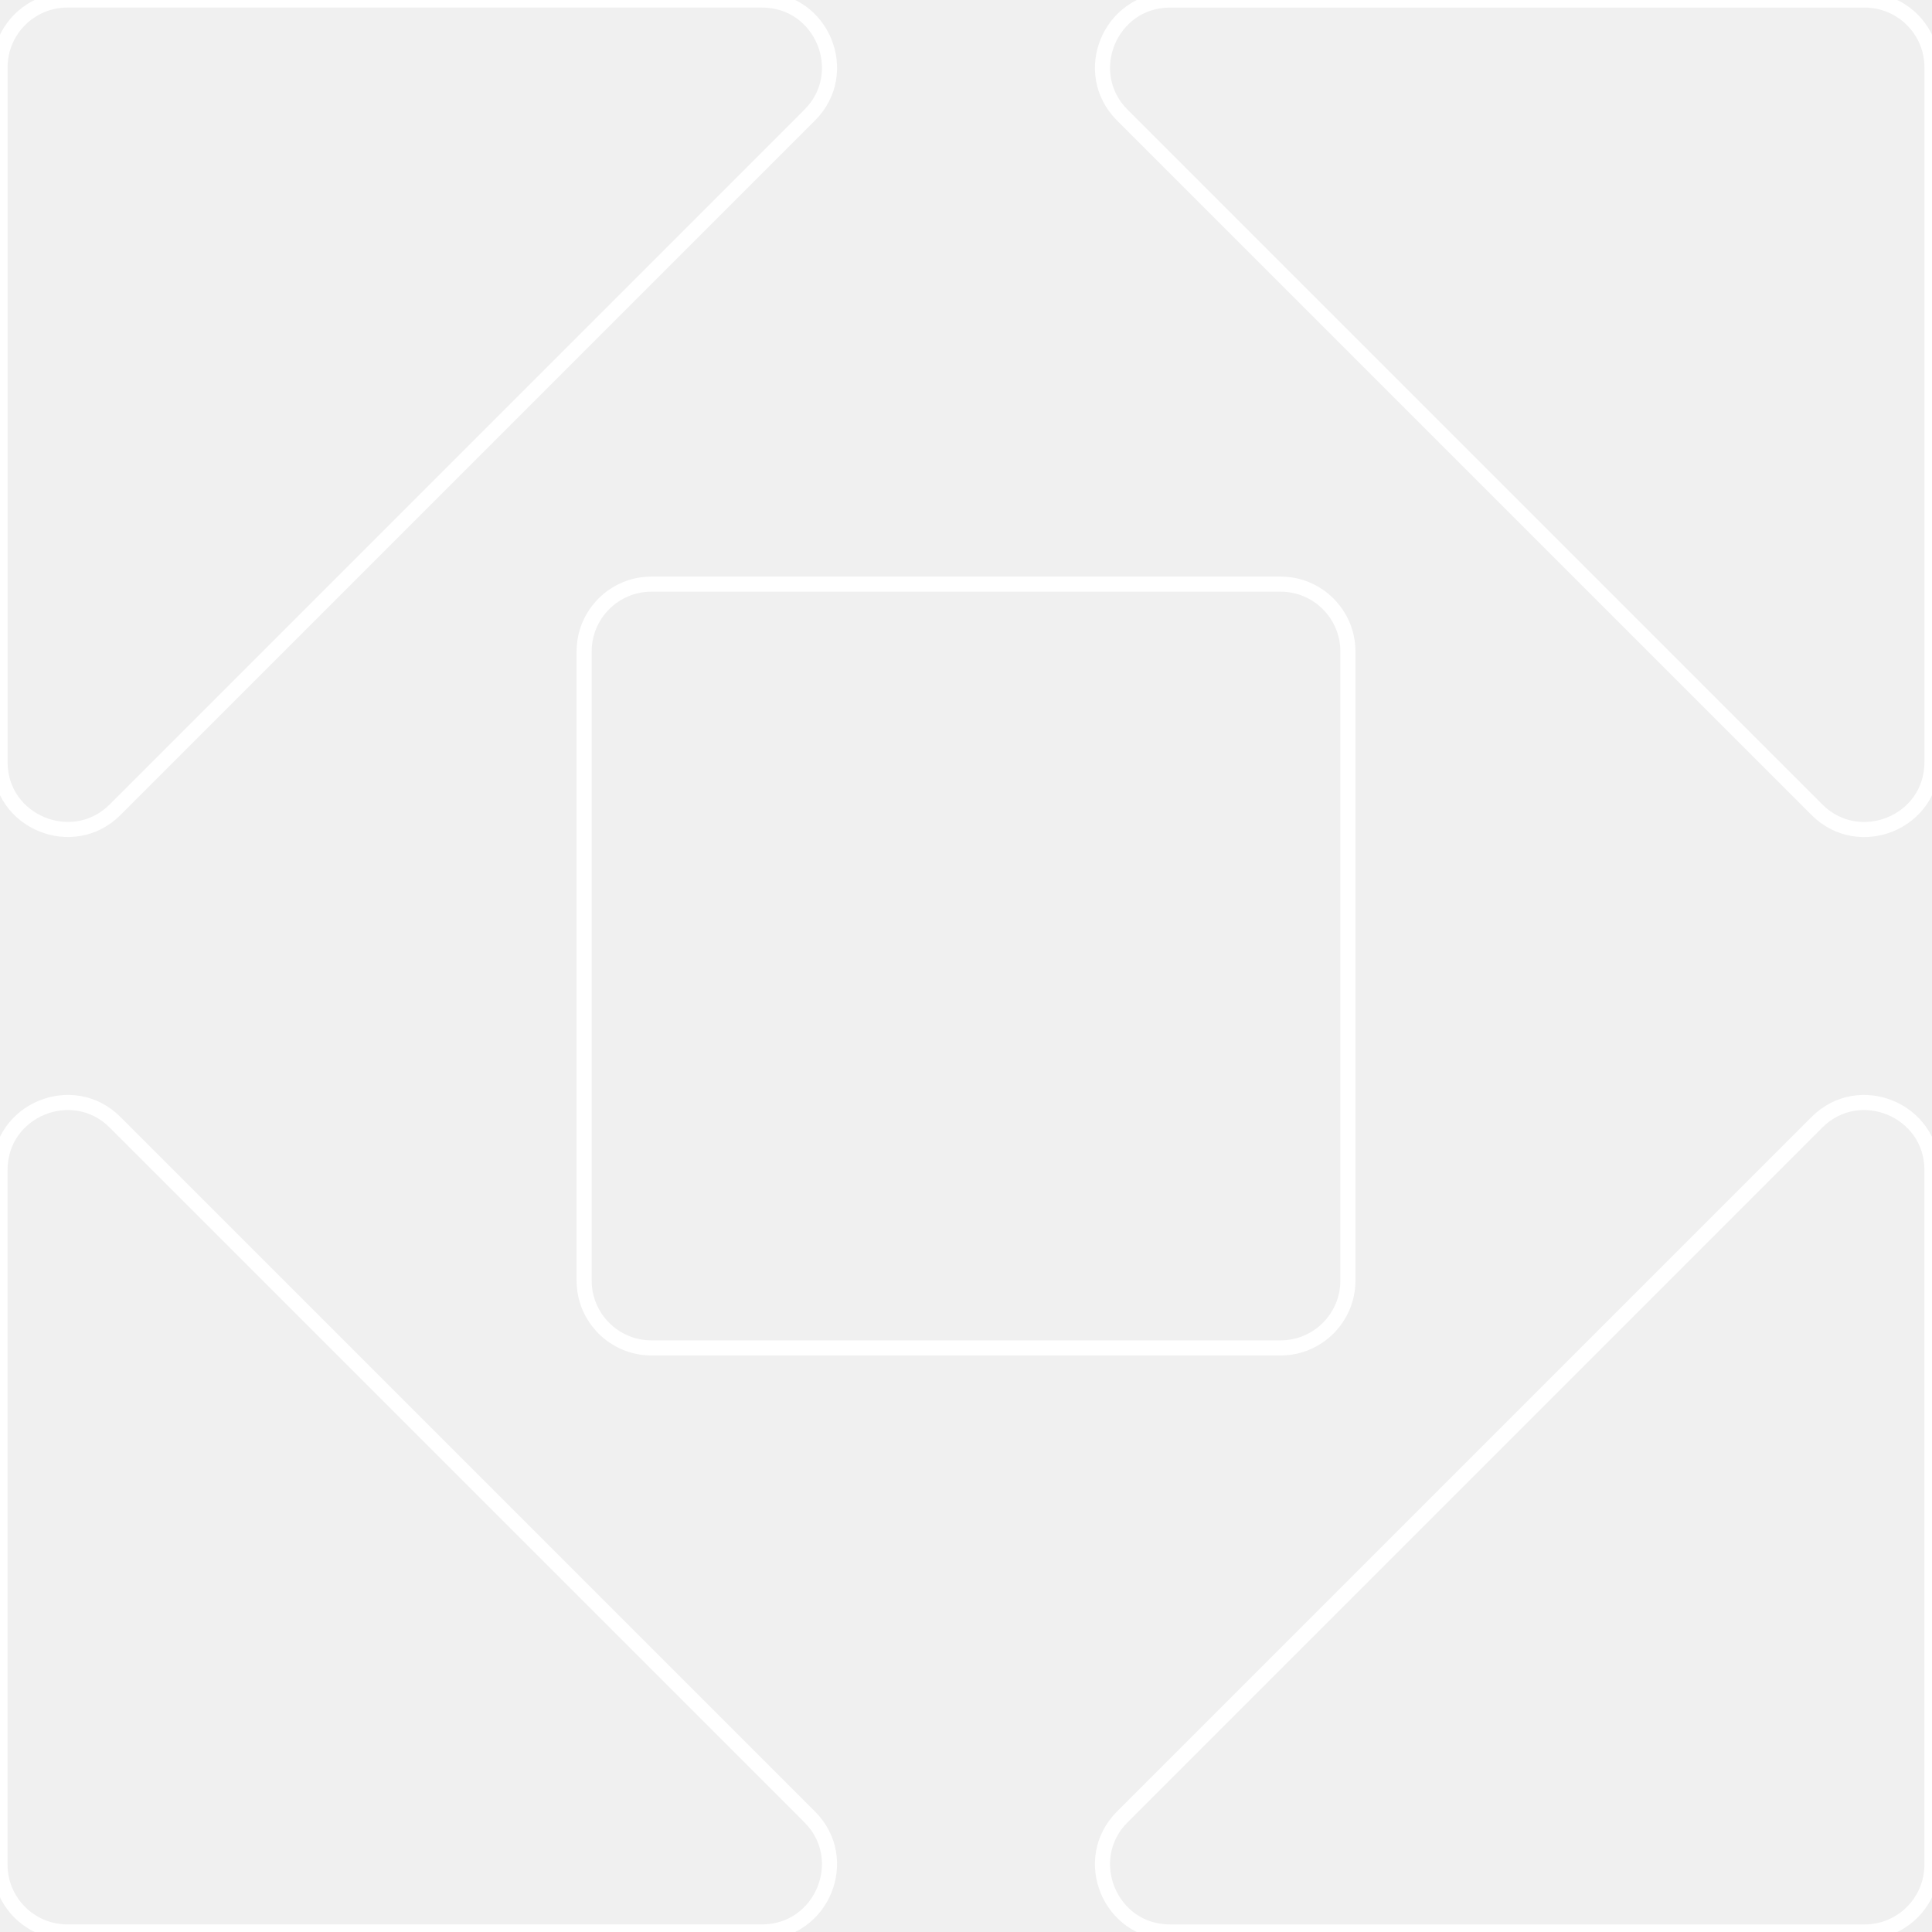
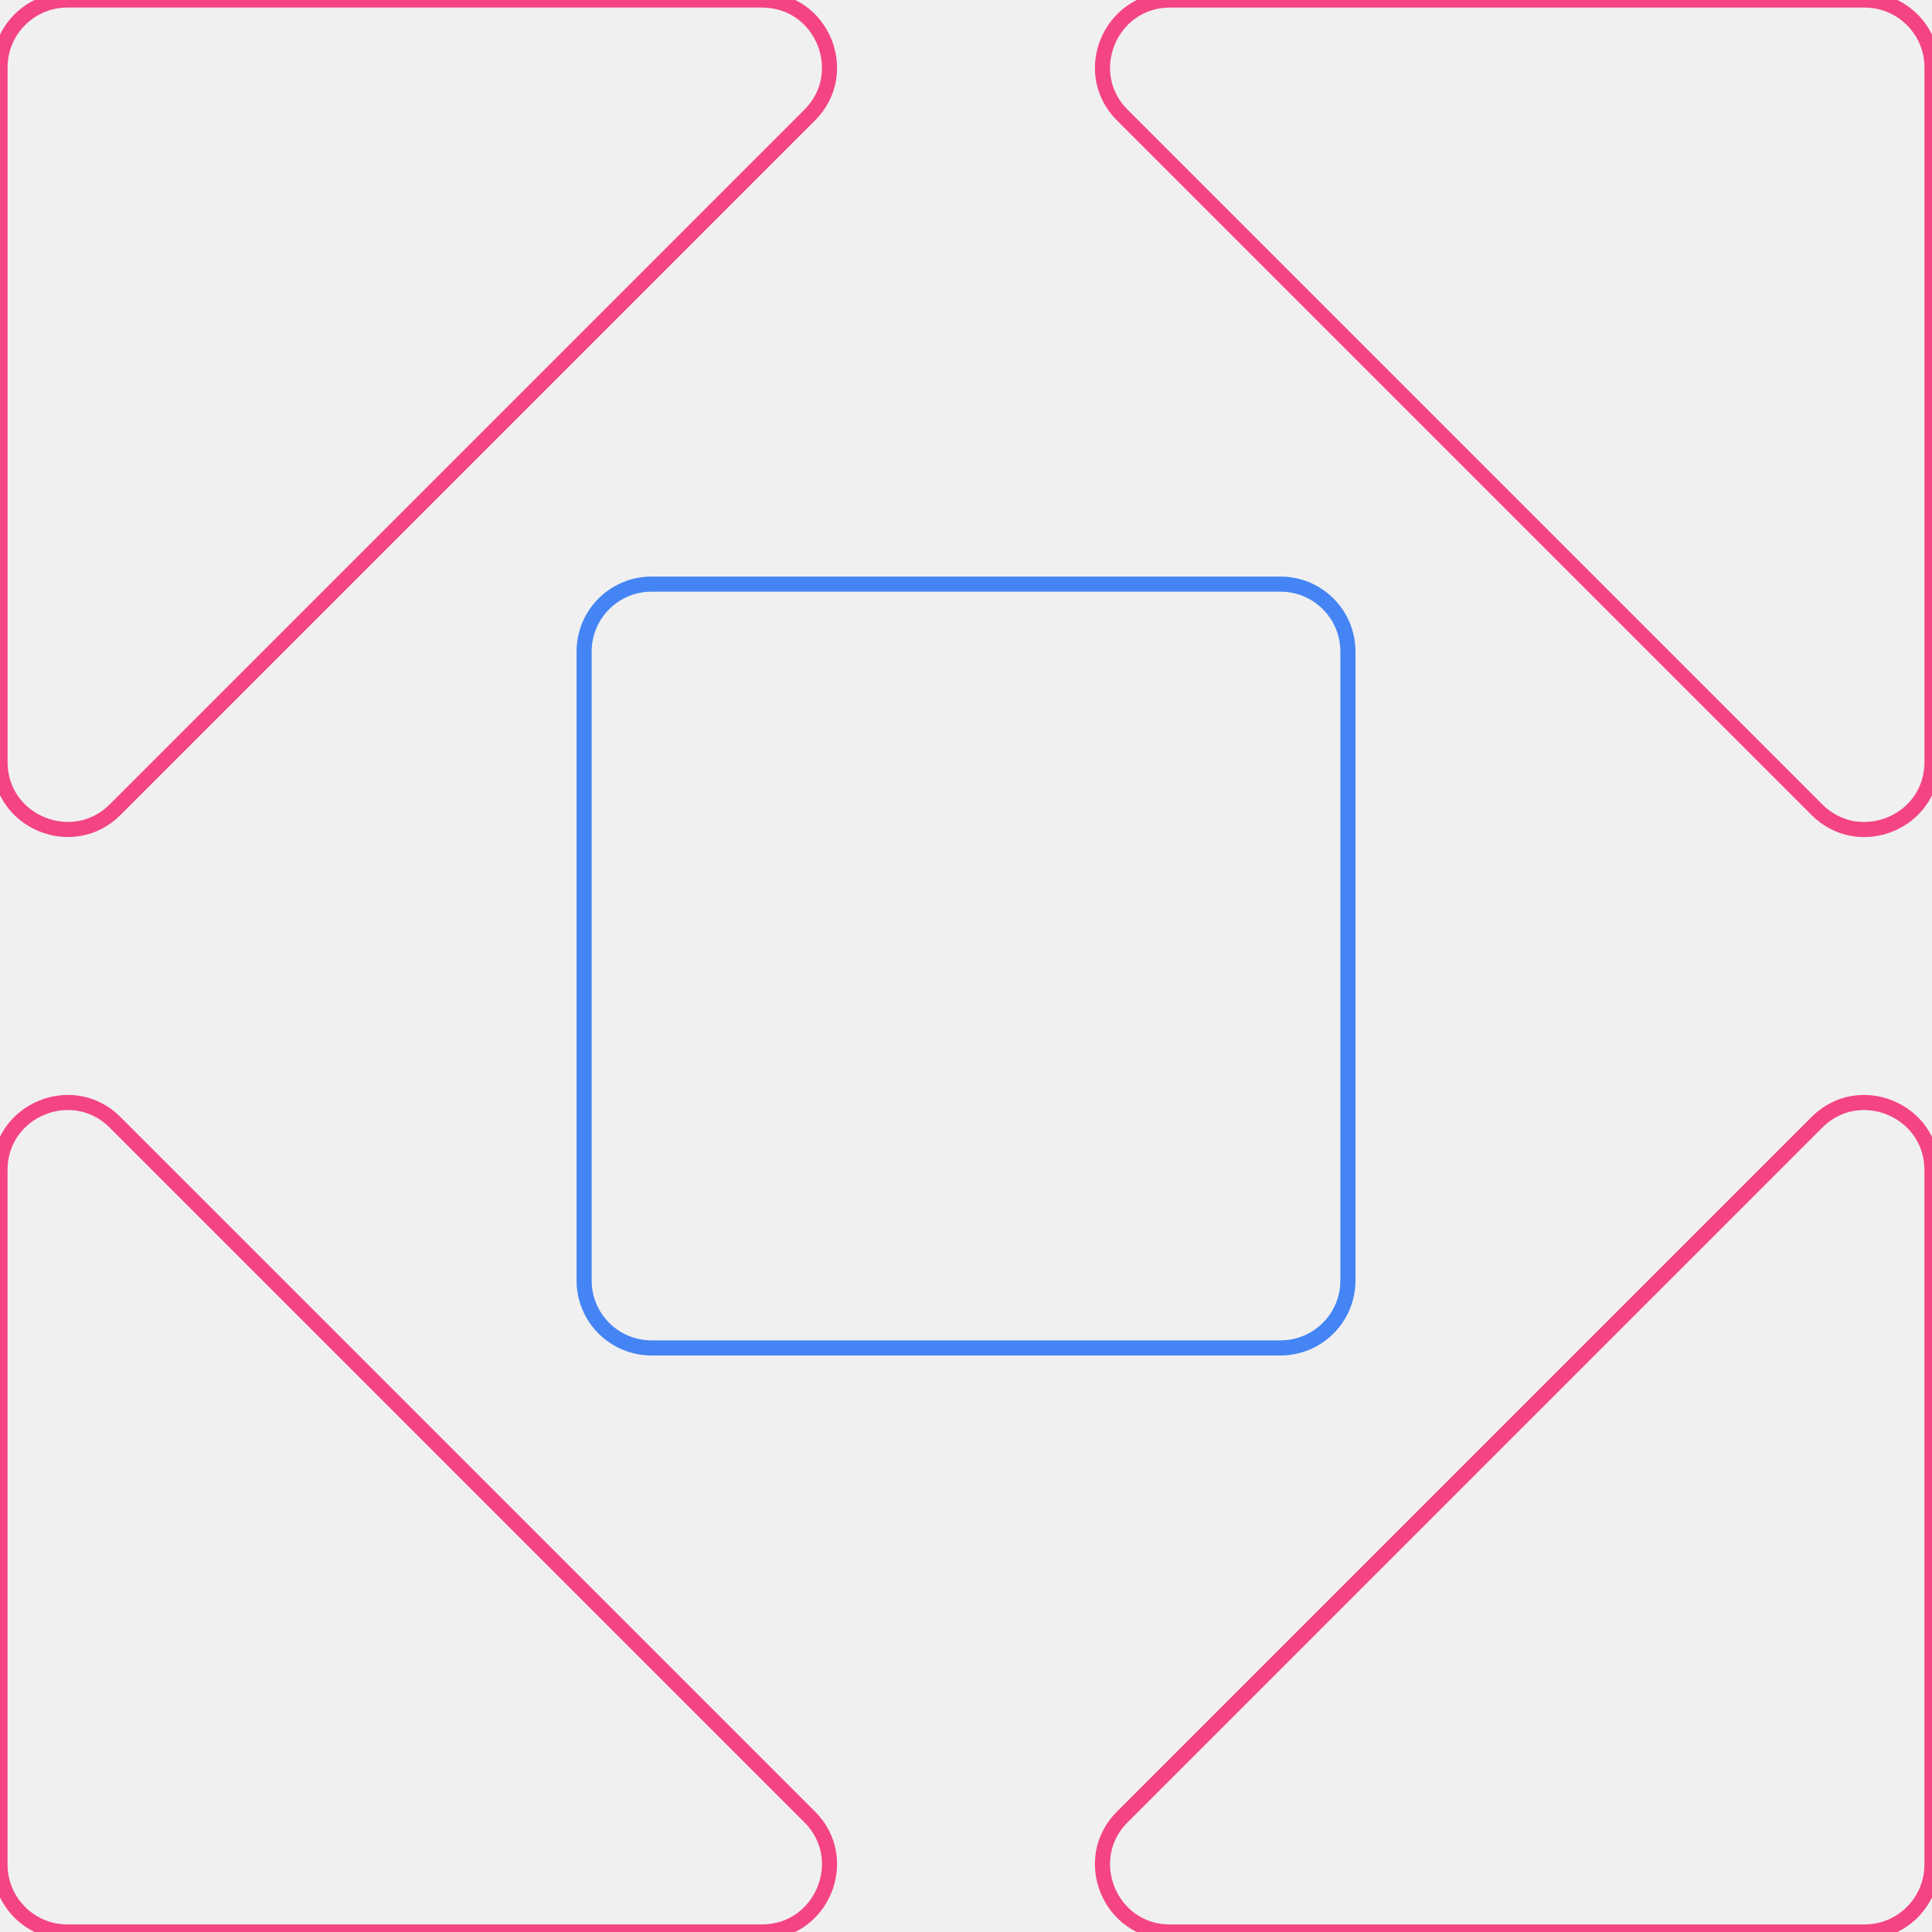
<svg xmlns="http://www.w3.org/2000/svg" height="512.0px" stroke-miterlimit="10" style="fill-rule:nonzero;clip-rule:evenodd;stroke-linecap:round;stroke-linejoin:round;" version="1.1" viewBox="0 0 512 512" width="512.0px" xml:space="preserve">
  <defs />
  <clipPath id="ArtboardFrame">
    <rect height="512" width="512" x="0" y="0" />
  </clipPath>
  <g clip-path="url(#ArtboardFrame)" id="Untitled">
    <g opacity="1">
-       <path d="M154.796 172.658L154.796 339.353C154.796 349.217 162.793 357.213 172.656 357.213L339.351 357.213C349.215 357.213 357.211 349.216 357.211 339.353L357.211 172.658C357.211 162.794 349.214 154.798 339.351 154.798L172.656 154.798C162.792 154.797 154.796 162.794 154.796 172.658Z" fill="none" opacity="1" stroke="#FFFFFF" stroke-linecap="butt" stroke-linejoin="miter" stroke-width="4" />
-       <path d="M494.14 0.009L310.047 0.009C294.198 0.009 286.174 19.254 297.419 30.498L481.511 214.589C492.671 225.749 512 217.962 512 201.961L512 17.869C512 8.006 504.003 0.009 494.14 0.009Z" fill="none" opacity="1" stroke="#FFFFFF" stroke-linecap="butt" stroke-linejoin="miter" stroke-width="4" />
-       <path d="M30.497 214.583L214.588 30.49C225.796 19.282 217.862 0 201.96 0L17.869 0C8.005 0 0.009 7.997 0.009 17.86L0.009 201.952C0.008 217.889 19.322 225.757 30.497 214.583Z" fill="none" opacity="1" stroke="#FFFFFF" stroke-linecap="butt" stroke-linejoin="miter" stroke-width="4" />
-       <path d="M30.489 297.411C19.278 286.203 0 294.142 0 310.041L0 494.132C0 503.996 7.997 511.992 17.86 511.992L201.952 511.992C217.801 511.992 225.825 492.747 214.58 481.503L30.489 297.411Z" fill="none" opacity="1" stroke="#FFFFFF" stroke-linecap="butt" stroke-linejoin="miter" stroke-width="4" />
-       <path d="M481.503 297.418L297.412 481.511C286.205 492.718 294.139 512 310.04 512L494.131 512C503.995 512 511.991 504.003 511.991 494.14L511.991 310.048C511.992 294.195 492.745 286.178 481.503 297.418Z" fill="none" opacity="1" stroke="#FFFFFF" stroke-linecap="butt" stroke-linejoin="miter" stroke-width="4" />
+       <path d="M154.796 172.658L154.796 339.353C154.796 349.217 162.793 357.213 172.656 357.213L339.351 357.213C349.215 357.213 357.211 349.216 357.211 339.353L357.211 172.658C357.211 162.794 349.214 154.798 339.351 154.798L172.656 154.798C162.792 154.797 154.796 162.794 154.796 172.658Z" fill="none" opacity="1" stroke="#4484F4" stroke-linecap="butt" stroke-linejoin="miter" stroke-width="4" />
+       <path d="M494.14 0.009L310.047 0.009C294.198 0.009 286.174 19.254 297.419 30.498L481.511 214.589C492.671 225.749 512 217.962 512 201.961L512 17.869C512 8.006 504.003 0.009 494.14 0.009Z" fill="none" opacity="1" stroke="#F44484" stroke-linecap="butt" stroke-linejoin="miter" stroke-width="4" />
+       <path d="M30.497 214.583L214.588 30.49C225.796 19.282 217.862 0 201.96 0L17.869 0C8.005 0 0.009 7.997 0.009 17.86L0.009 201.952C0.008 217.889 19.322 225.757 30.497 214.583Z" fill="none" opacity="1" stroke="#F44484" stroke-linecap="butt" stroke-linejoin="miter" stroke-width="4" />
+       <path d="M30.489 297.411C19.278 286.203 0 294.142 0 310.041L0 494.132C0 503.996 7.997 511.992 17.86 511.992L201.952 511.992C217.801 511.992 225.825 492.747 214.58 481.503L30.489 297.411Z" fill="none" opacity="1" stroke="#F44484" stroke-linecap="butt" stroke-linejoin="miter" stroke-width="4" />
+       <path d="M481.503 297.418L297.412 481.511C286.205 492.718 294.139 512 310.04 512L494.131 512C503.995 512 511.991 504.003 511.991 494.14L511.991 310.048C511.992 294.195 492.745 286.178 481.503 297.418Z" fill="none" opacity="1" stroke="#F44484" stroke-linecap="butt" stroke-linejoin="miter" stroke-width="4" />
    </g>
  </g>
</svg>
